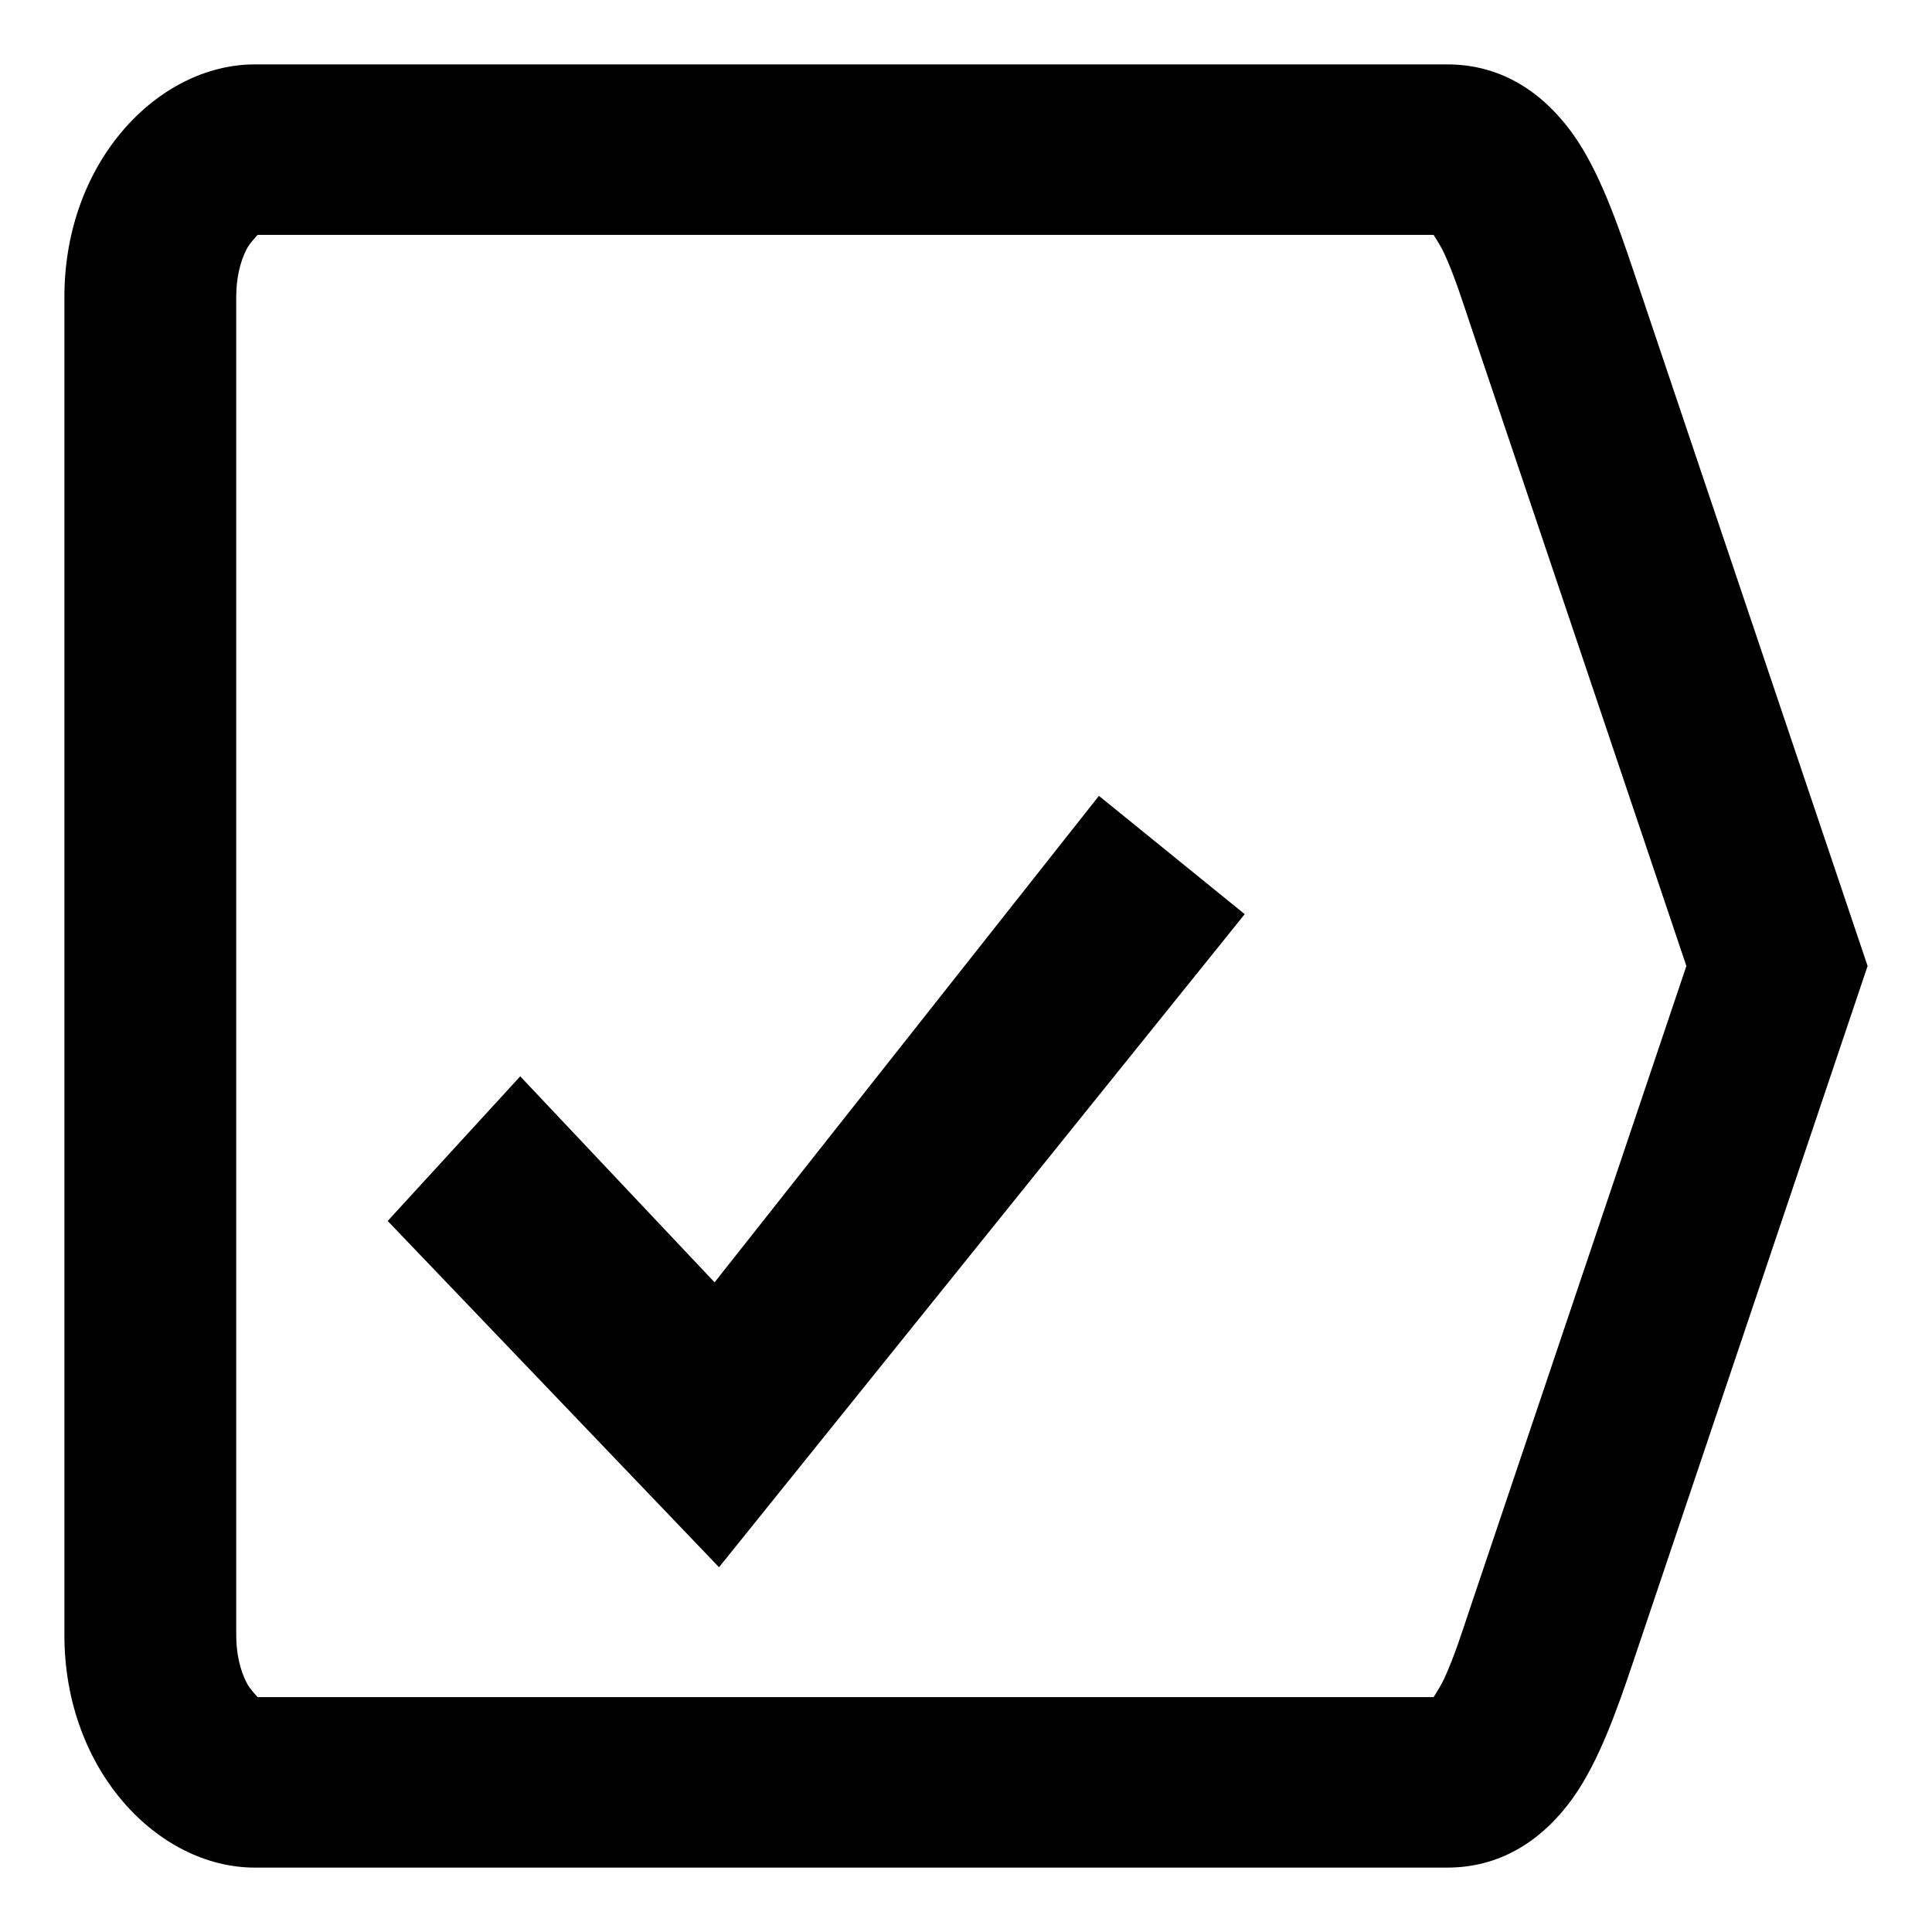
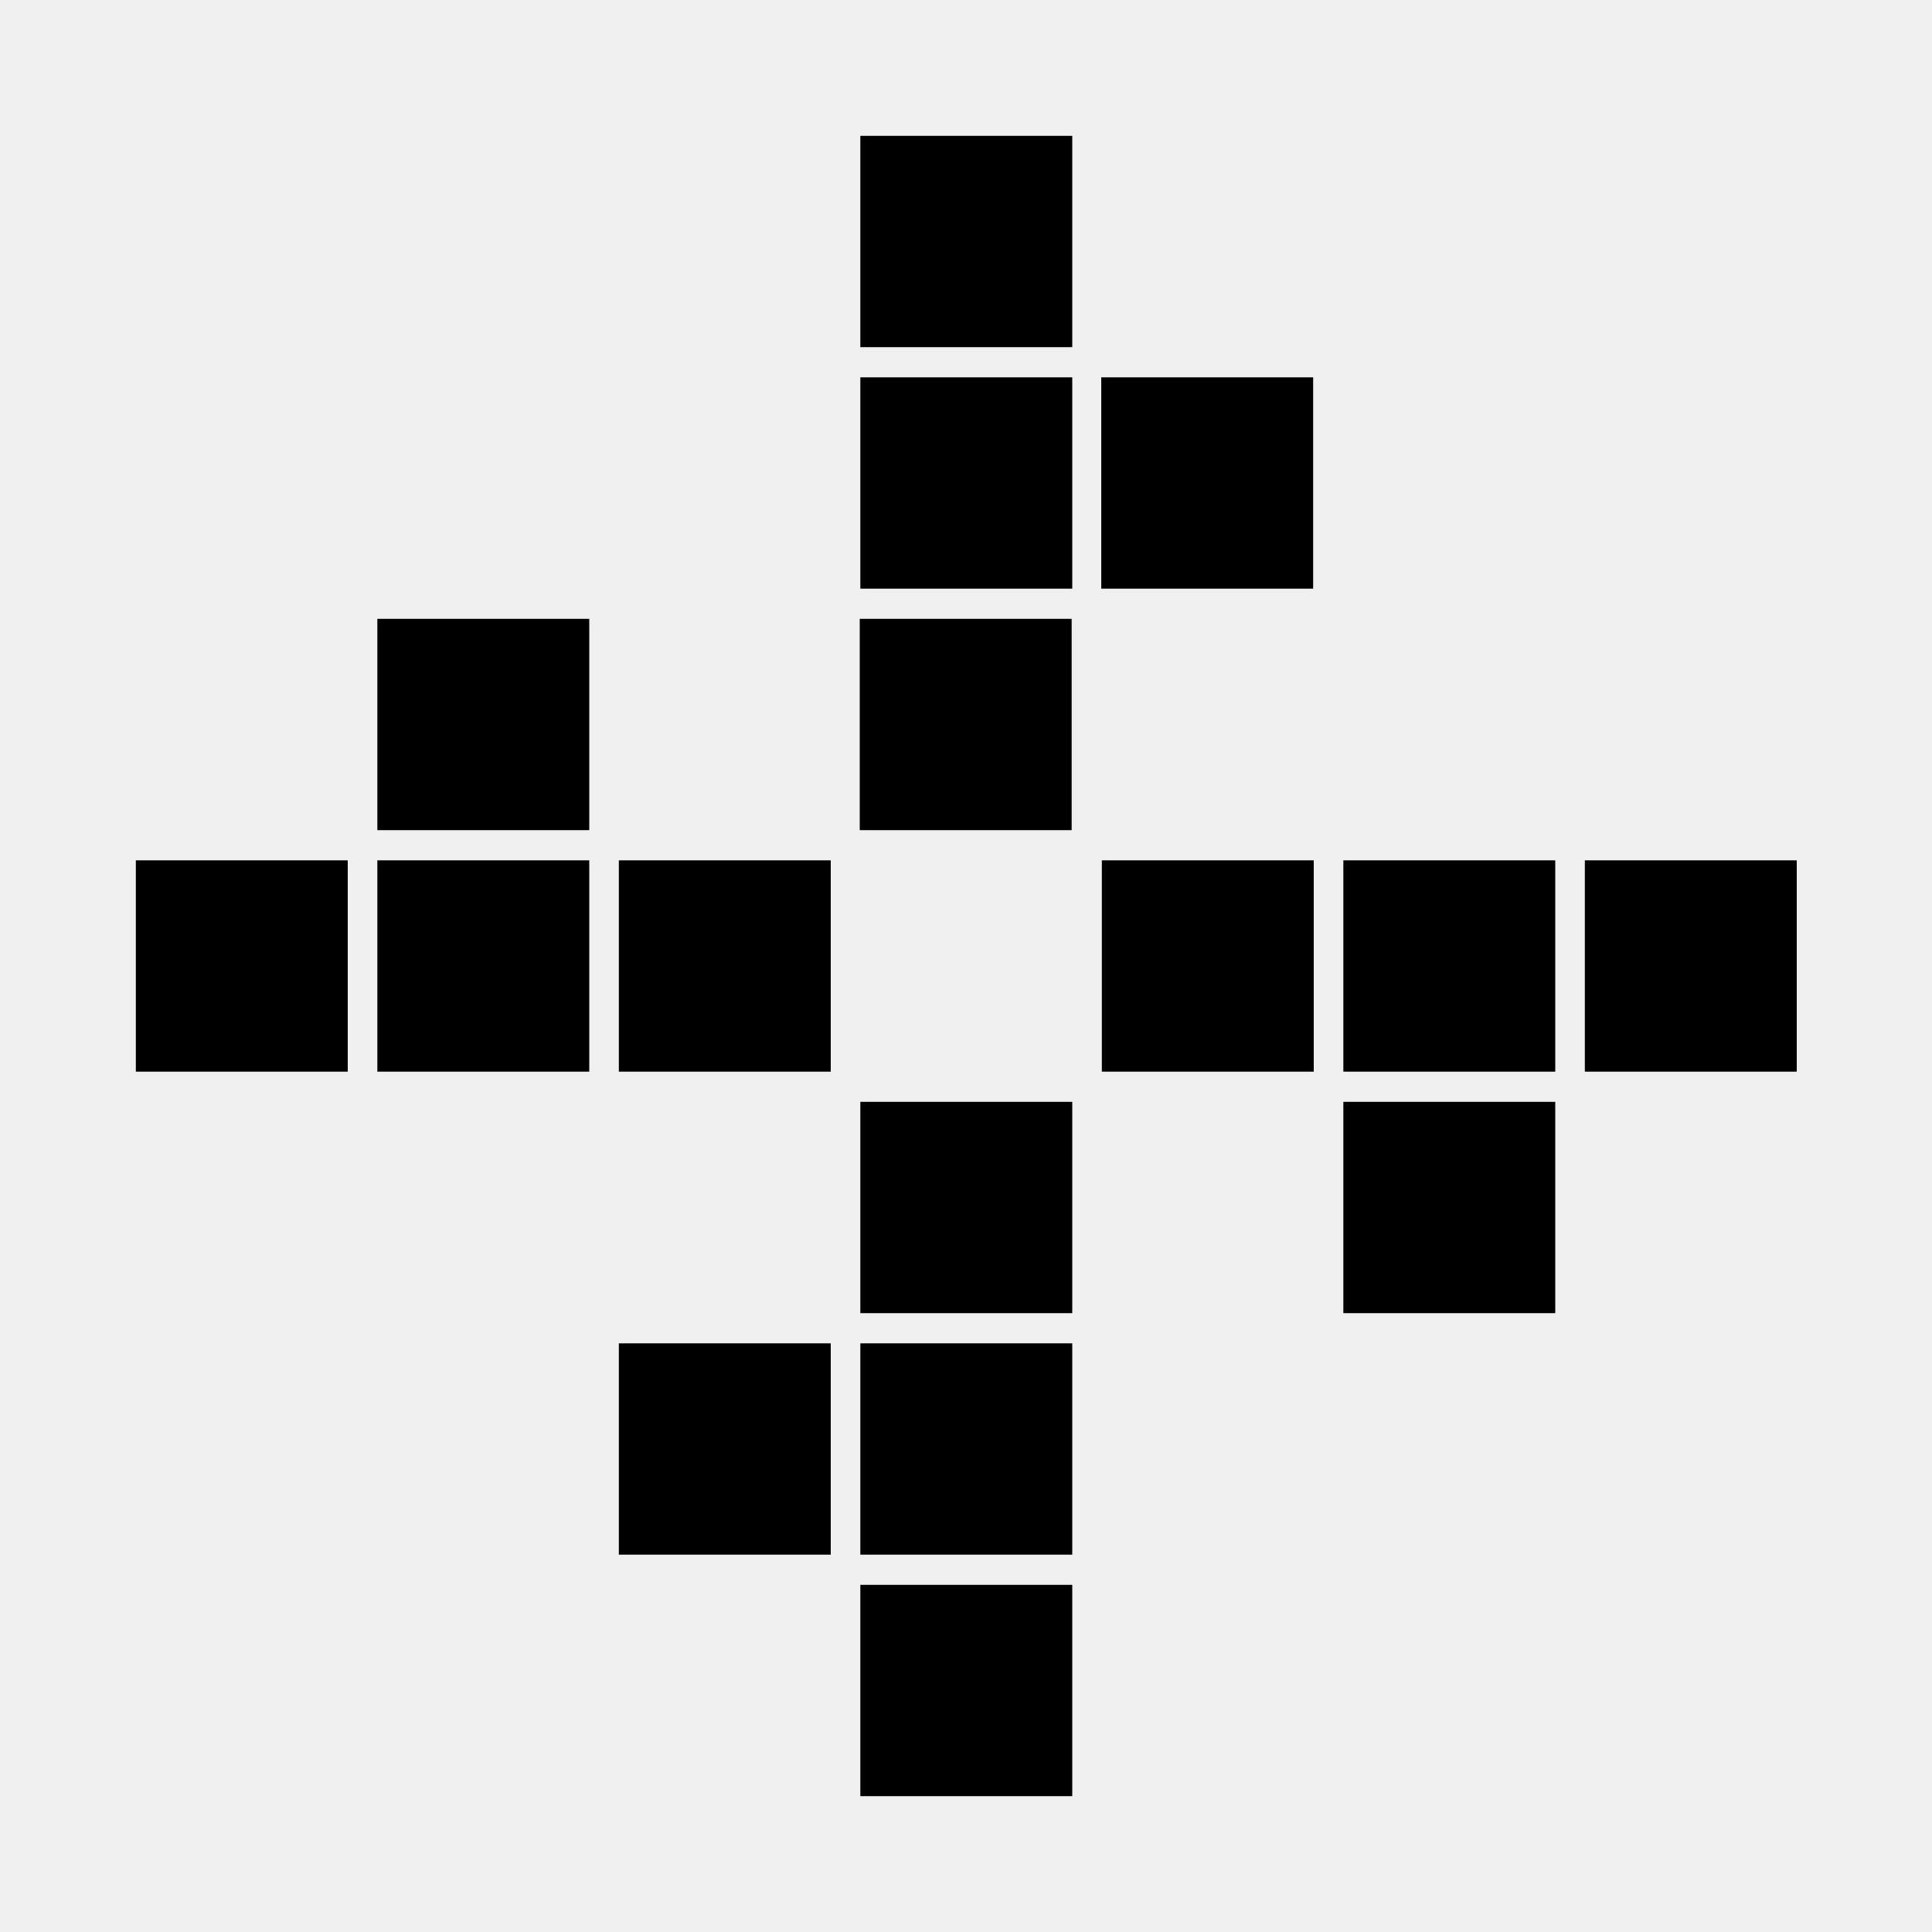
- <svg xmlns="http://www.w3.org/2000/svg" width="30" height="30" viewBox="0 0 30 30" fill="none">
-   <rect width="30" height="30" fill="white" />
-   <g style="mix-blend-mode:difference">
-     <path fill-rule="evenodd" clip-rule="evenodd" d="M3.956 1C2.461 1 1 2.503 1 4.611V25.389C1 27.497 2.461 29 3.956 29H22.472C23.264 29 23.924 28.614 24.422 27.921C24.831 27.353 25.122 26.512 25.359 25.808L29 15L25.359 4.191C25.122 3.487 24.831 2.647 24.422 2.079C23.924 1.386 23.264 1 22.472 1H3.956V1ZM22.261 3.647C22.312 3.727 22.386 3.847 22.426 3.935C22.587 4.285 22.711 4.683 22.828 5.031L26.186 15L22.828 24.969C22.711 25.317 22.587 25.715 22.426 26.065C22.386 26.153 22.312 26.273 22.261 26.353H4.001C3.971 26.321 3.873 26.215 3.833 26.136C3.724 25.927 3.668 25.668 3.668 25.389V4.611C3.668 4.332 3.724 4.073 3.832 3.864C3.873 3.785 3.971 3.679 4.001 3.647H22.261V3.647ZM6.02 18.959L11.165 24.336L19.328 14.195L17.064 12.358L11.096 19.912L8.078 16.713L6.02 18.959V18.959Z" fill="white" />
+ <svg xmlns="http://www.w3.org/2000/svg" width="32px" height="32px" viewBox="0 0 32 32">
+   <g transform="translate(1 1)">
+     <g fill="none" class="nc-icon-wrapper" stroke-linejoin="miter" stroke-linecap="butt">
+       <path d="M3 7H3.01" stroke="rgba(0, 0, 0, 0)" stroke-width="3.5" stroke-linecap="square" />
+       <path d="M3 11H3.01" stroke="rgba(0, 0, 0, 0)" stroke-width="3.5" stroke-linecap="square" />
+       <path d="M3 15H3.01" stroke="rgba(0, 0, 0, 1)" stroke-width="3.5" stroke-linecap="square" />
+       <path d="M3 19H3.01" stroke="rgba(0, 0, 0, 0)" stroke-width="3.5" stroke-linecap="square" />
+       <path d="M3 23H3.01" stroke="rgba(0, 0, 0, 0)" stroke-width="3.5" stroke-linecap="square" />
+       <path d="M3 27H3.01" stroke="rgba(0, 0, 0, 0)" stroke-width="3.5" stroke-linecap="square" />
+       <path d="M7 7H7.01" stroke="rgba(0, 0, 0, 0)" stroke-width="3.5" stroke-linecap="square" />
+       <path d="M7 11H7.01" stroke="rgba(0, 0, 0, 1)" stroke-width="3.5" stroke-linecap="square" />
+       <path d="M7 15H7.01" stroke="rgba(0, 0, 0, 1)" stroke-width="3.5" stroke-linecap="square" />
+       <path d="M7 23H7.01" stroke="rgba(0, 0, 0, 0)" stroke-width="3.5" stroke-linecap="square" />
+       <path d="M7 27H7.01" stroke="rgba(0, 0, 0, 0)" stroke-width="3.5" stroke-linecap="square" />
+       <path d="M11 7H11.01" stroke="rgba(0, 0, 0, 0)" stroke-width="3.5" stroke-linecap="square" />
+       <path d="M11 11H11.01" stroke="rgba(0, 0, 0, 0)" stroke-width="3.5" stroke-linecap="square" />
+       <path d="M14.99 11H15" stroke="rgba(0, 0, 0, 1)" stroke-width="3.5" stroke-linecap="square" />
+       <path d="M11 15H11.01" stroke="rgba(0, 0, 0, 1)" stroke-width="3.5" stroke-linecap="square" />
+       <path d="M7 19H7.01" stroke="rgba(0, 0, 0, 0)" stroke-width="3.5" stroke-linecap="square" />
+       <path d="M11 19H11.01" stroke="rgba(0, 0, 0, 0)" stroke-width="3.5" stroke-linecap="square" />
+       <path d="M11 27H11.01" stroke="rgba(0, 0, 0, 0)" stroke-width="3.5" stroke-linecap="square" />
+       <path d="M15 7H15.01" stroke="rgba(0, 0, 0, 1)" stroke-width="3.5" stroke-linecap="square" />
+       <path d="M18.99 7H19" stroke="rgba(0, 0, 0, 1)" stroke-width="3.5" stroke-linecap="square" />
+       <path d="M15 15H15.01" stroke="rgba(0, 0, 0, 0)" stroke-width="3.5" stroke-linecap="square" />
+       <path d="M15 23H15.01" stroke="rgba(0, 0, 0, 1)" stroke-width="3.5" stroke-linecap="square" />
+       <path d="M11 23H11.01" stroke="rgba(0, 0, 0, 1)" stroke-width="3.5" stroke-linecap="square" />
+       <path d="M15 19H15.01" stroke="rgba(0, 0, 0, 1)" stroke-width="3.5" stroke-linecap="square" />
+       <path d="M15 27H15.01" stroke="rgba(0, 0, 0, 1)" stroke-width="3.5" stroke-linecap="square" />
+       <path d="M19 11H19.01" stroke="rgba(0, 0, 0, 0)" stroke-width="3.5" stroke-linecap="square" />
+       <path d="M19 19H19.01" stroke="rgba(0, 0, 0, 0)" stroke-width="3.5" stroke-linecap="square" />
+       <path d="M19 15H19.01" stroke="rgba(0, 0, 0, 1)" stroke-width="3.5" stroke-linecap="square" />
+       <path d="M19 23H19.01" stroke="rgba(0, 0, 0, 0)" stroke-width="3.5" stroke-linecap="square" />
+       <path d="M19 27H19.01" stroke="rgba(0, 0, 0, 0)" stroke-width="3.5" stroke-linecap="square" />
+       <path d="M23 7H23.01" stroke="rgba(0, 0, 0, 0)" stroke-width="3.5" stroke-linecap="square" />
+       <path d="M7 3H7.01" stroke="rgba(0, 0, 0, 0)" stroke-width="3.5" stroke-linecap="square" />
+       <path d="M3 3H3.01" stroke="rgba(0, 0, 0, 0)" stroke-width="3.5" stroke-linecap="square" />
+       <path d="M11 3H11.01" stroke="rgba(0, 0, 0, 0)" stroke-width="3.5" stroke-linecap="square" />
+       <path d="M15 3H15.01" stroke="rgba(0, 0, 0, 1)" stroke-width="3.5" stroke-linecap="square" />
+       <path d="M19 3H19.01" stroke="rgba(0, 0, 0, 0)" stroke-width="3.5" stroke-linecap="square" />
+       <path d="M23 3H23.01" stroke="rgba(0, 0, 0, 0)" stroke-width="3.5" stroke-linecap="square" />
+       <path d="M27 3H27.01" stroke="rgba(0, 0, 0, 0)" stroke-width="3.5" stroke-linecap="square" />
+       <path d="M23 15H23.01" stroke="rgba(0, 0, 0, 1)" stroke-width="3.5" stroke-linecap="square" />
+       <path d="M23 11H23.01" stroke="rgba(0, 0, 0, 0)" stroke-width="3.5" stroke-linecap="square" />
+       <path d="M23 19H23.01" stroke="rgba(0, 0, 0, 1)" stroke-width="3.5" stroke-linecap="square" />
+       <path d="M23 23H23.01" stroke="rgba(0, 0, 0, 0)" stroke-width="3.5" stroke-linecap="square" />
+       <path d="M27 27H27.01" stroke="rgba(0, 0, 0, 0)" stroke-width="3.5" stroke-linecap="square" />
+       <path d="M23 27H23.01" stroke="rgba(0, 0, 0, 0)" stroke-width="3.5" stroke-linecap="square" />
+       <path d="M27 7H27.01" stroke="rgba(0, 0, 0, 0)" stroke-width="3.5" stroke-linecap="square" />
+       <path d="M27 11H27.01" stroke="rgba(0, 0, 0, 0)" stroke-width="3.5" stroke-linecap="square" />
+       <path d="M27 15H27.01" stroke="rgba(0, 0, 0, 1)" stroke-width="3.5" stroke-linecap="square" />
+       <path d="M27 19H27.01" stroke="rgba(0, 0, 0, 0)" stroke-width="3.5" stroke-linecap="square" />
+       <path d="M27 23H27.01" stroke="rgba(0, 0, 0, 0)" stroke-width="3.5" stroke-linecap="square" />
+     </g>
  </g>
</svg>
